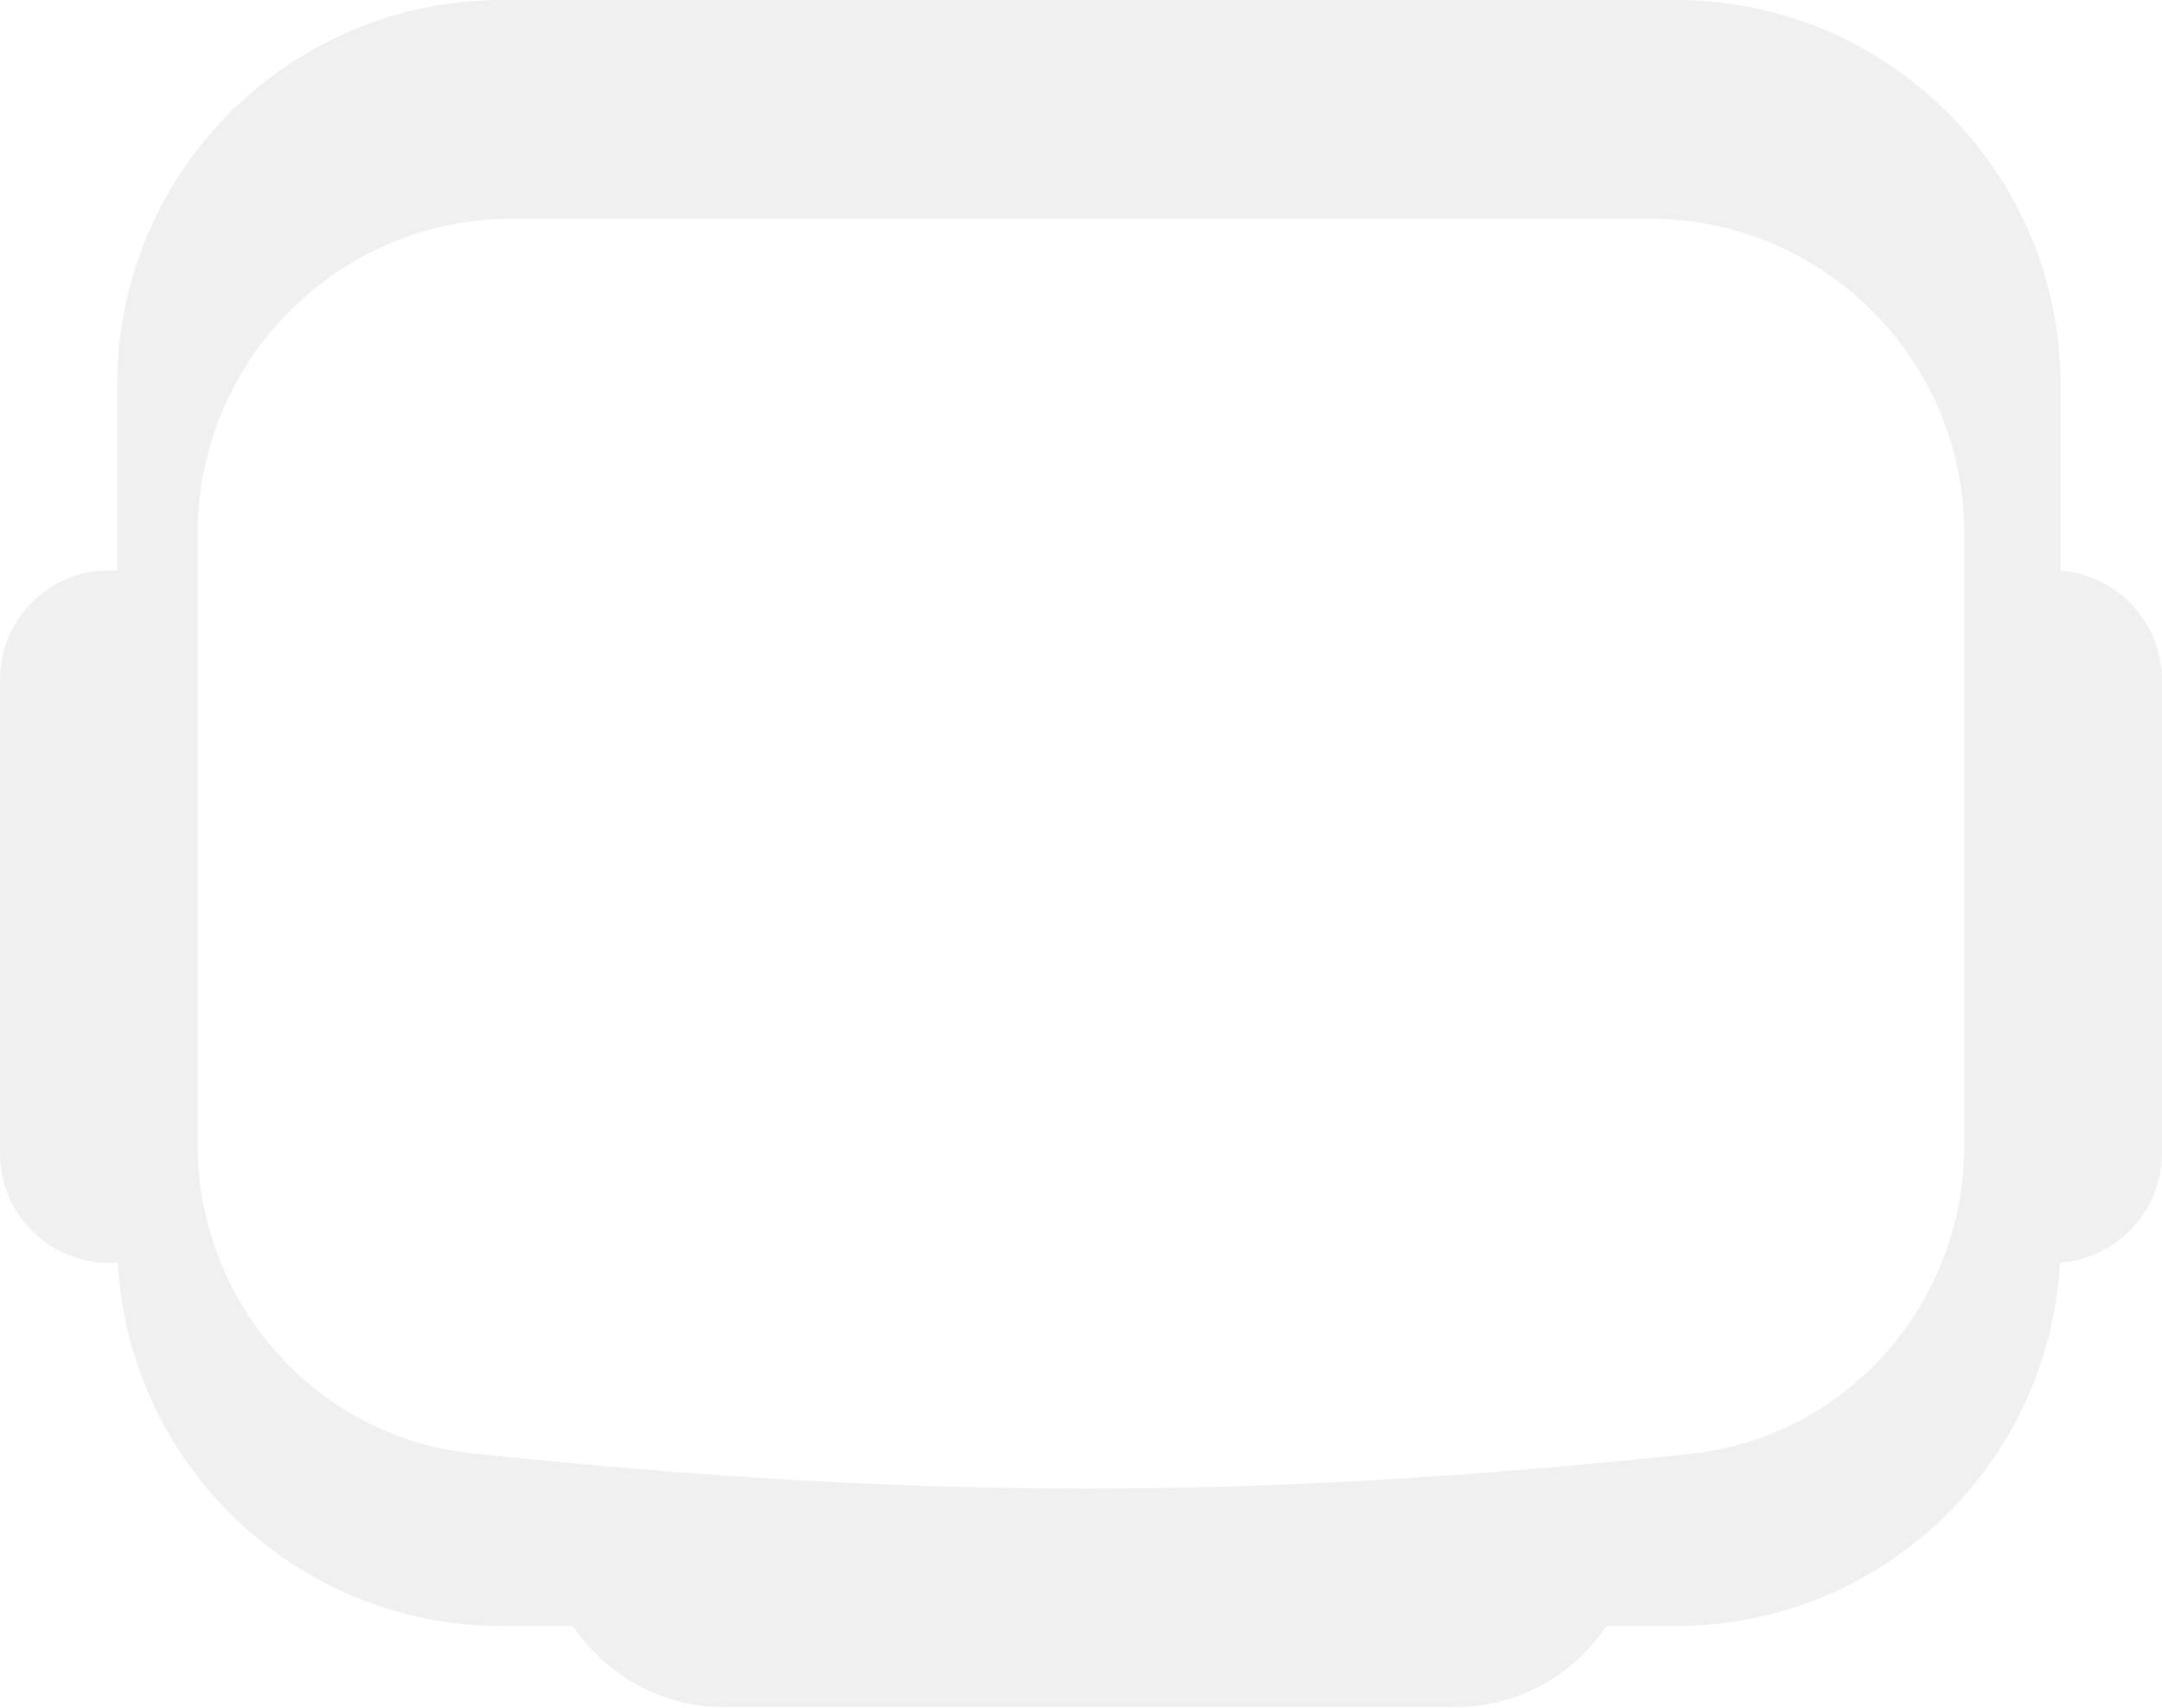
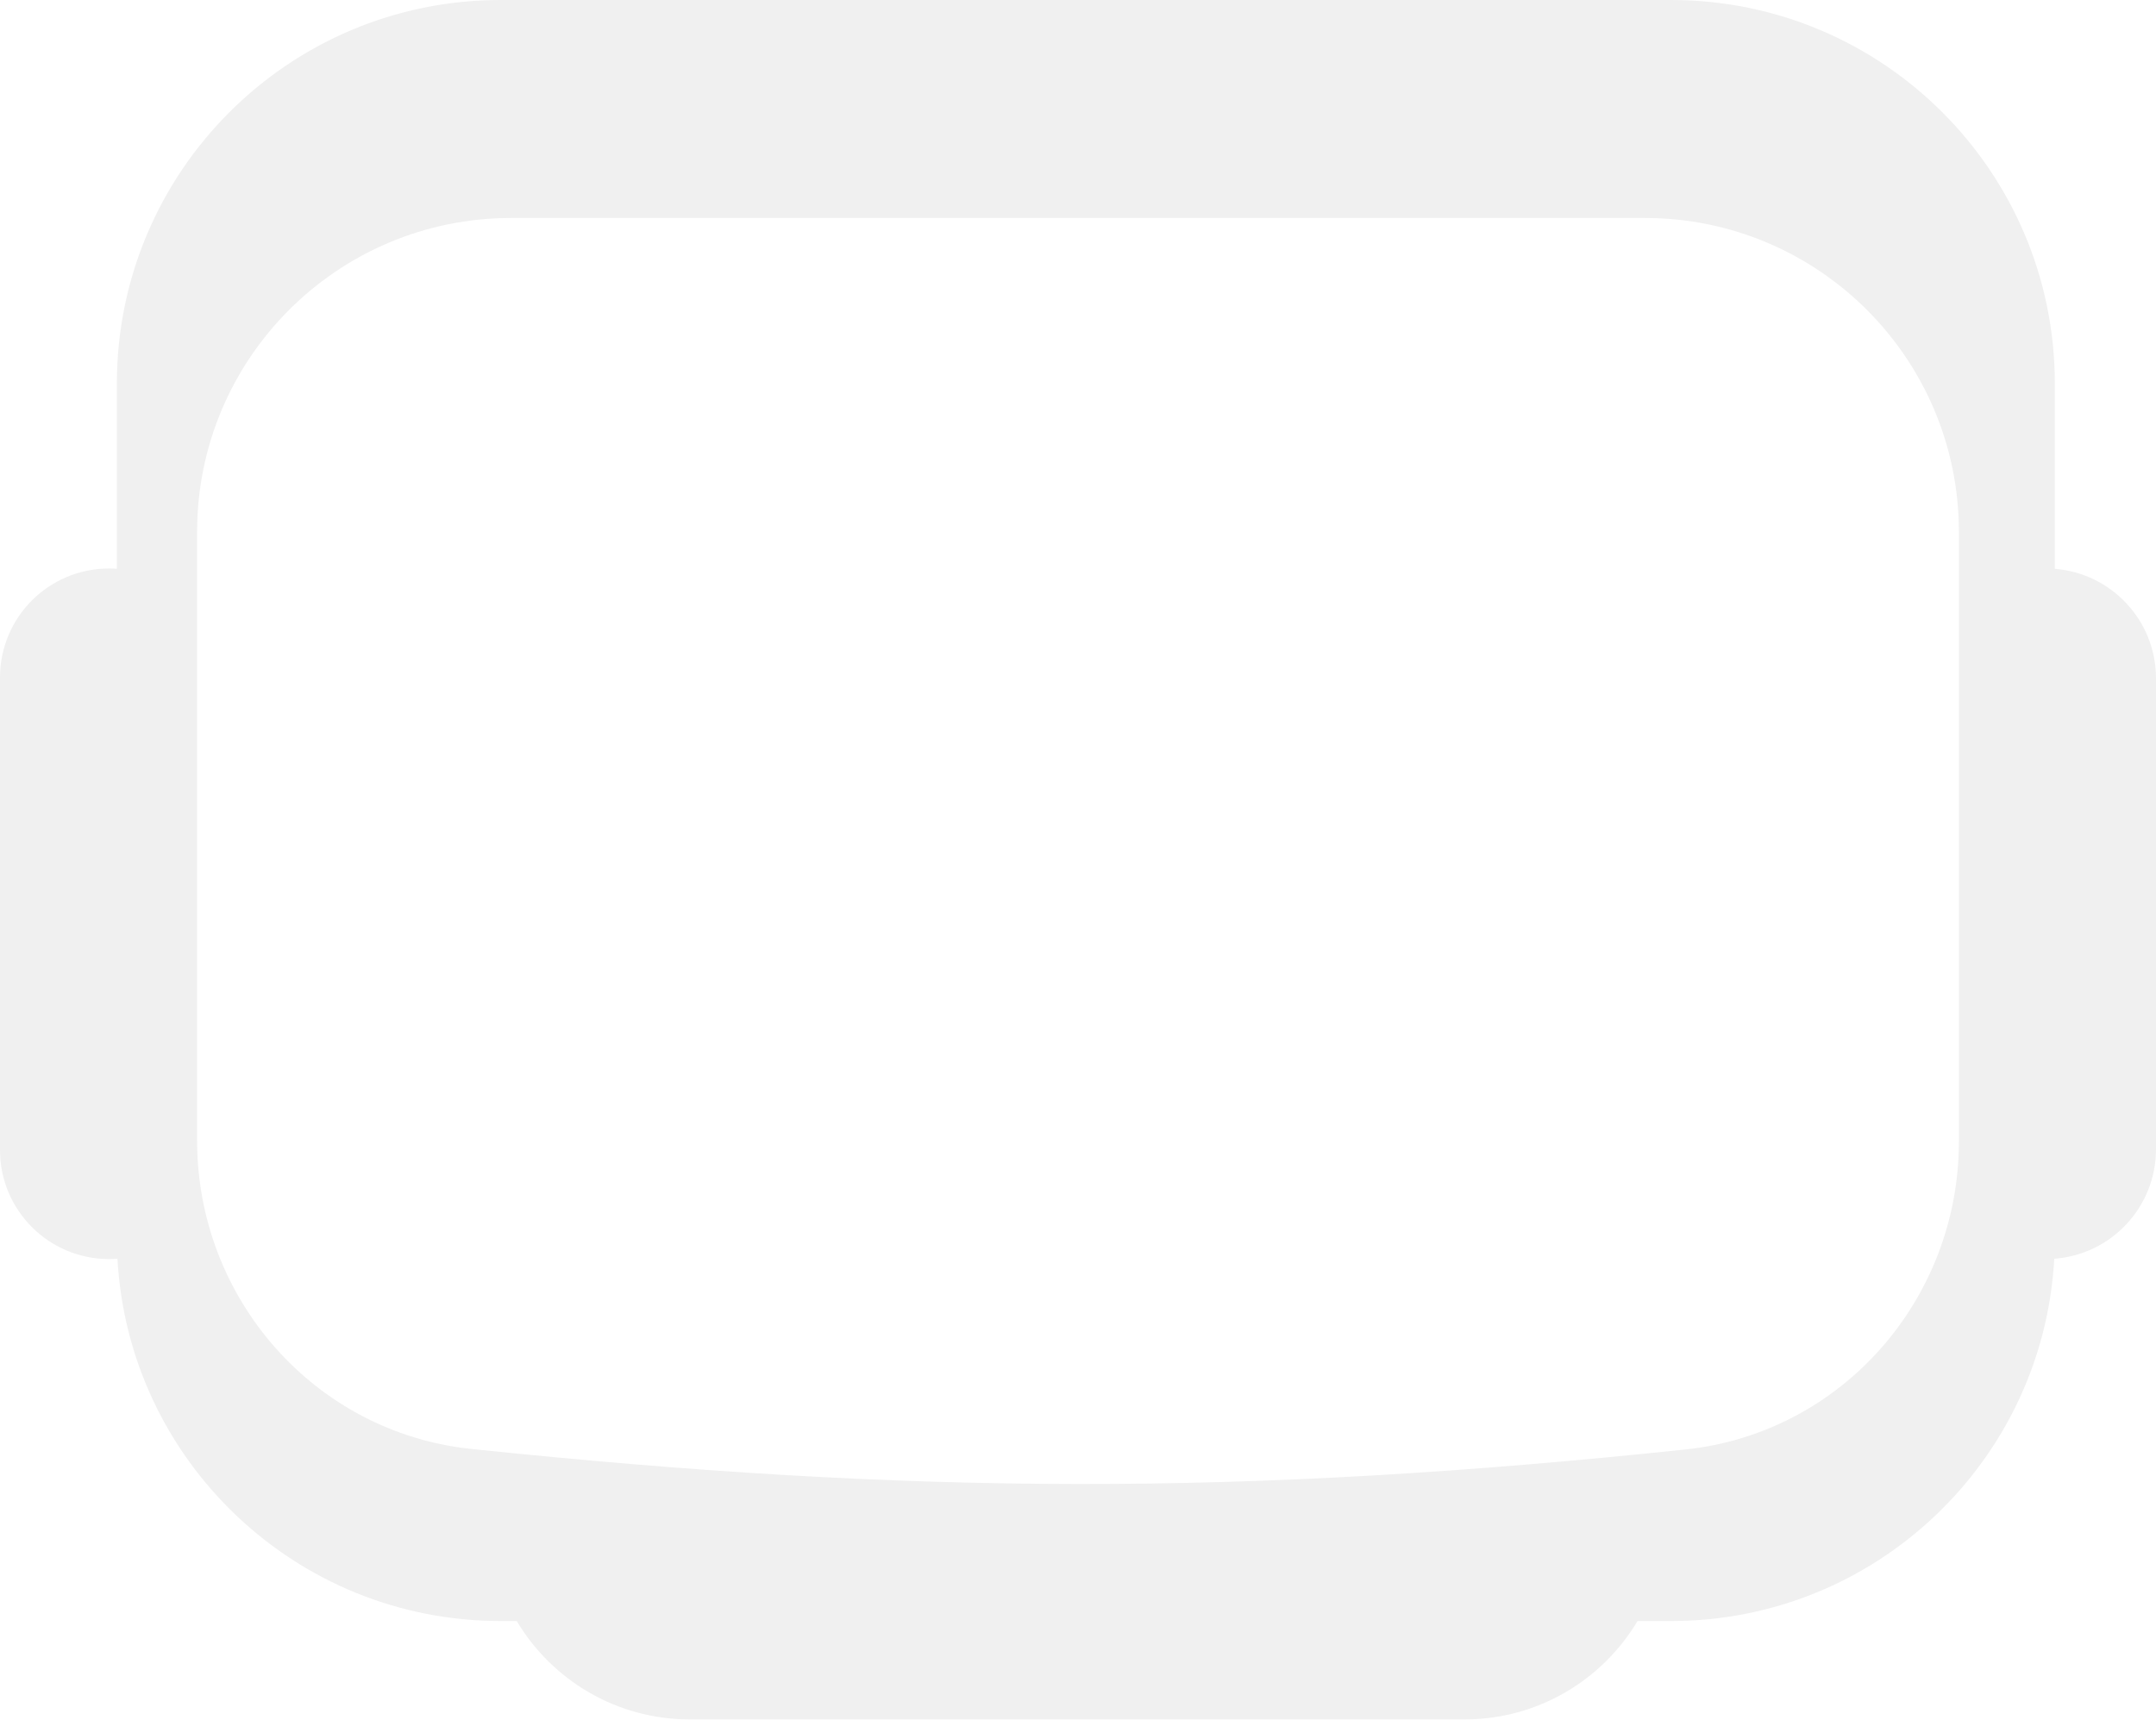
- <svg xmlns="http://www.w3.org/2000/svg" width="1236" height="976" viewBox="0 0 1236 976" fill="none">
-   <path fill-rule="evenodd" clip-rule="evenodd" d="M287 0C165.497 0 67 98.497 67 220V258V321.717V326.16C65.514 326.054 64.013 326 62.5 326C27.982 326 0 353.982 0 388.5V659.5C0 694.018 27.982 722 62.5 722C64.127 722 65.739 721.938 67.335 721.816C73.686 837.624 169.604 929.574 287 929.574H327.59C346.329 957.569 378.241 976 414.458 976H831.542C867.759 976 899.671 957.569 918.41 929.574H958C1075.39 929.574 1171.3 837.632 1177.67 721.83C1210.28 719.441 1236 692.224 1236 659V389C1236 355.889 1210.46 328.744 1178 326.195V321V220C1178 98.497 1079.5 0 958 0H287ZM113 305C113 205.589 193.589 125 293 125H618H943C1042.41 125 1123 205.589 1123 305V654.624C1123 744.92 1056.05 821.722 966.254 831.196C712.768 857.94 523.7 857.354 270.31 830.911C180.276 821.515 113 744.621 113 654.099V305Z" fill="#F0F0F0" />
+ <svg xmlns="http://www.w3.org/2000/svg" width="1236" height="986" viewBox="0 0 1236 986" fill="none">
+   <path fill-rule="evenodd" clip-rule="evenodd" d="M287 0C165.497 0 67 98.497 67 220V258V321.717V326.16C65.514 326.054 64.013 326 62.5 326C27.982 326 0 353.982 0 388.5V659.5C0 694.018 27.982 722 62.5 722C64.127 722 65.739 721.938 67.335 721.816C73.686 837.624 169.604 929.574 287 929.574H296.23C316.382 963.366 353.298 986 395.5 986H839.5C881.702 986 918.618 963.366 938.77 929.574H958C1075.39 929.574 1171.3 837.632 1177.67 721.83C1210.28 719.441 1236 692.224 1236 659V389C1236 355.889 1210.46 328.744 1178 326.195V321V220C1178 98.497 1079.5 0 958 0H287ZM113 305C113 205.589 193.589 125 293 125H618H943C1042.41 125 1123 205.589 1123 305V654.624C1123 744.92 1056.05 821.722 966.254 831.196C712.768 857.94 523.7 857.354 270.31 830.911C180.276 821.515 113 744.621 113 654.099V305Z" fill="#F0F0F0" />
</svg>
